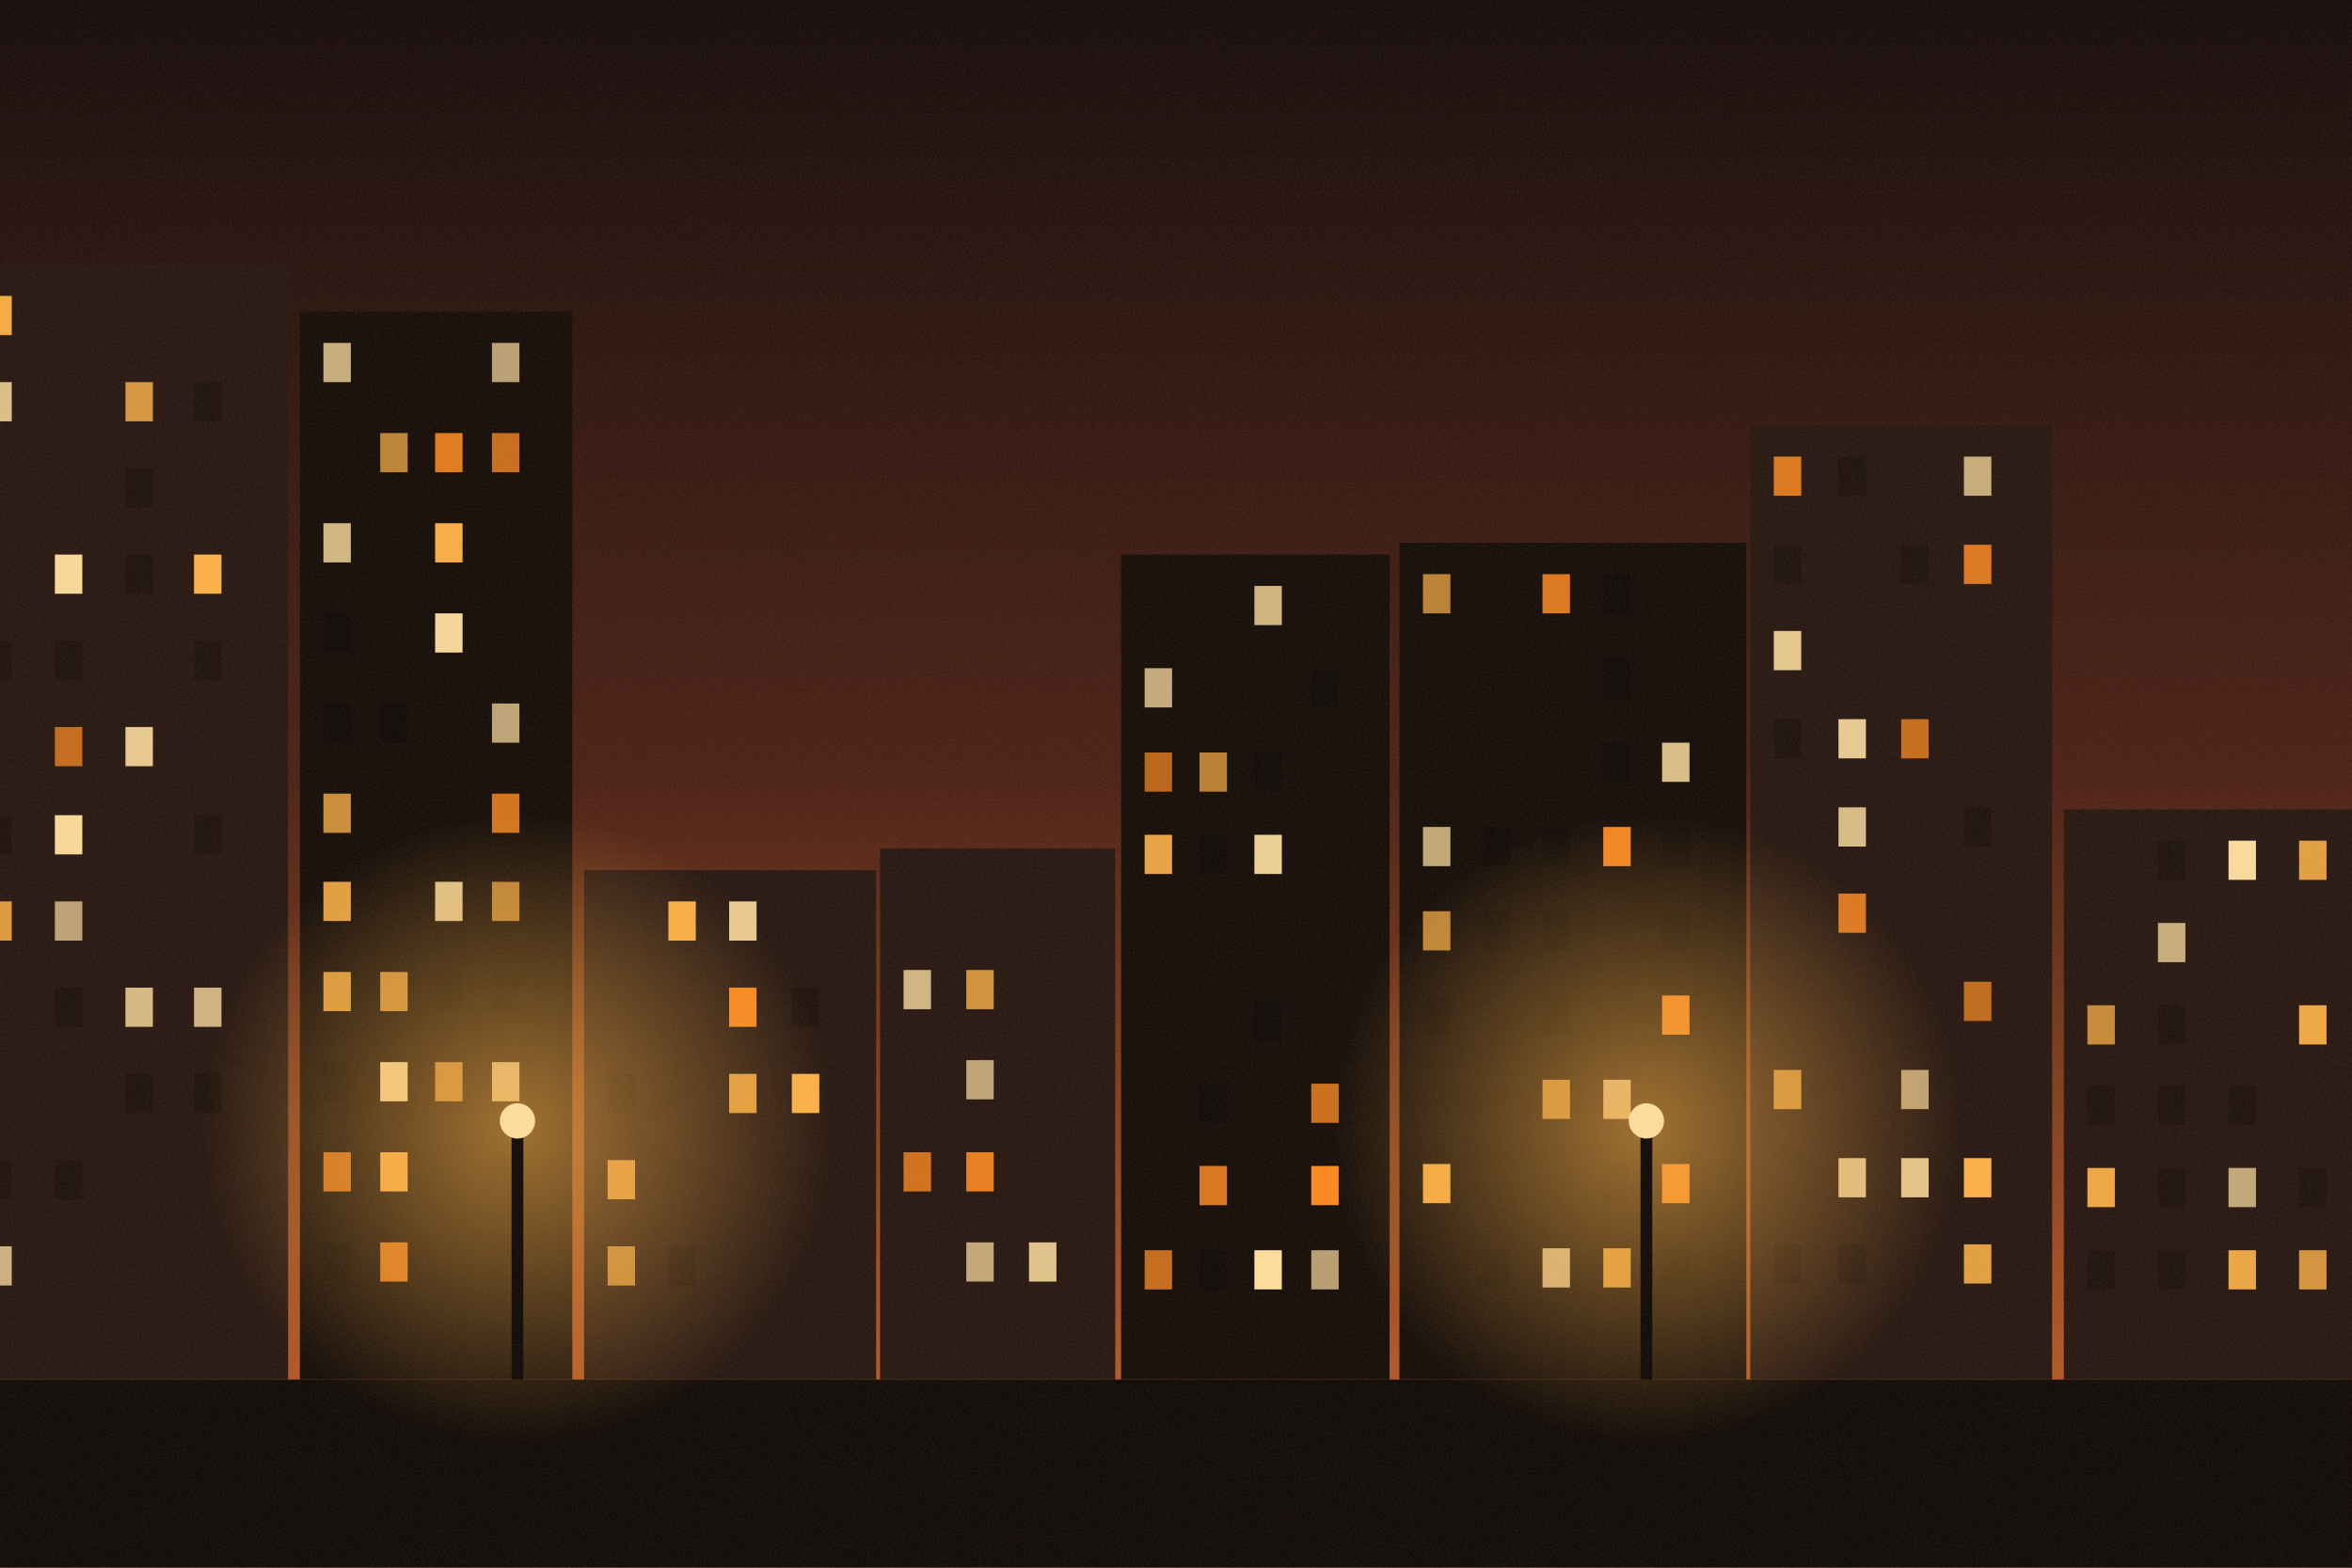
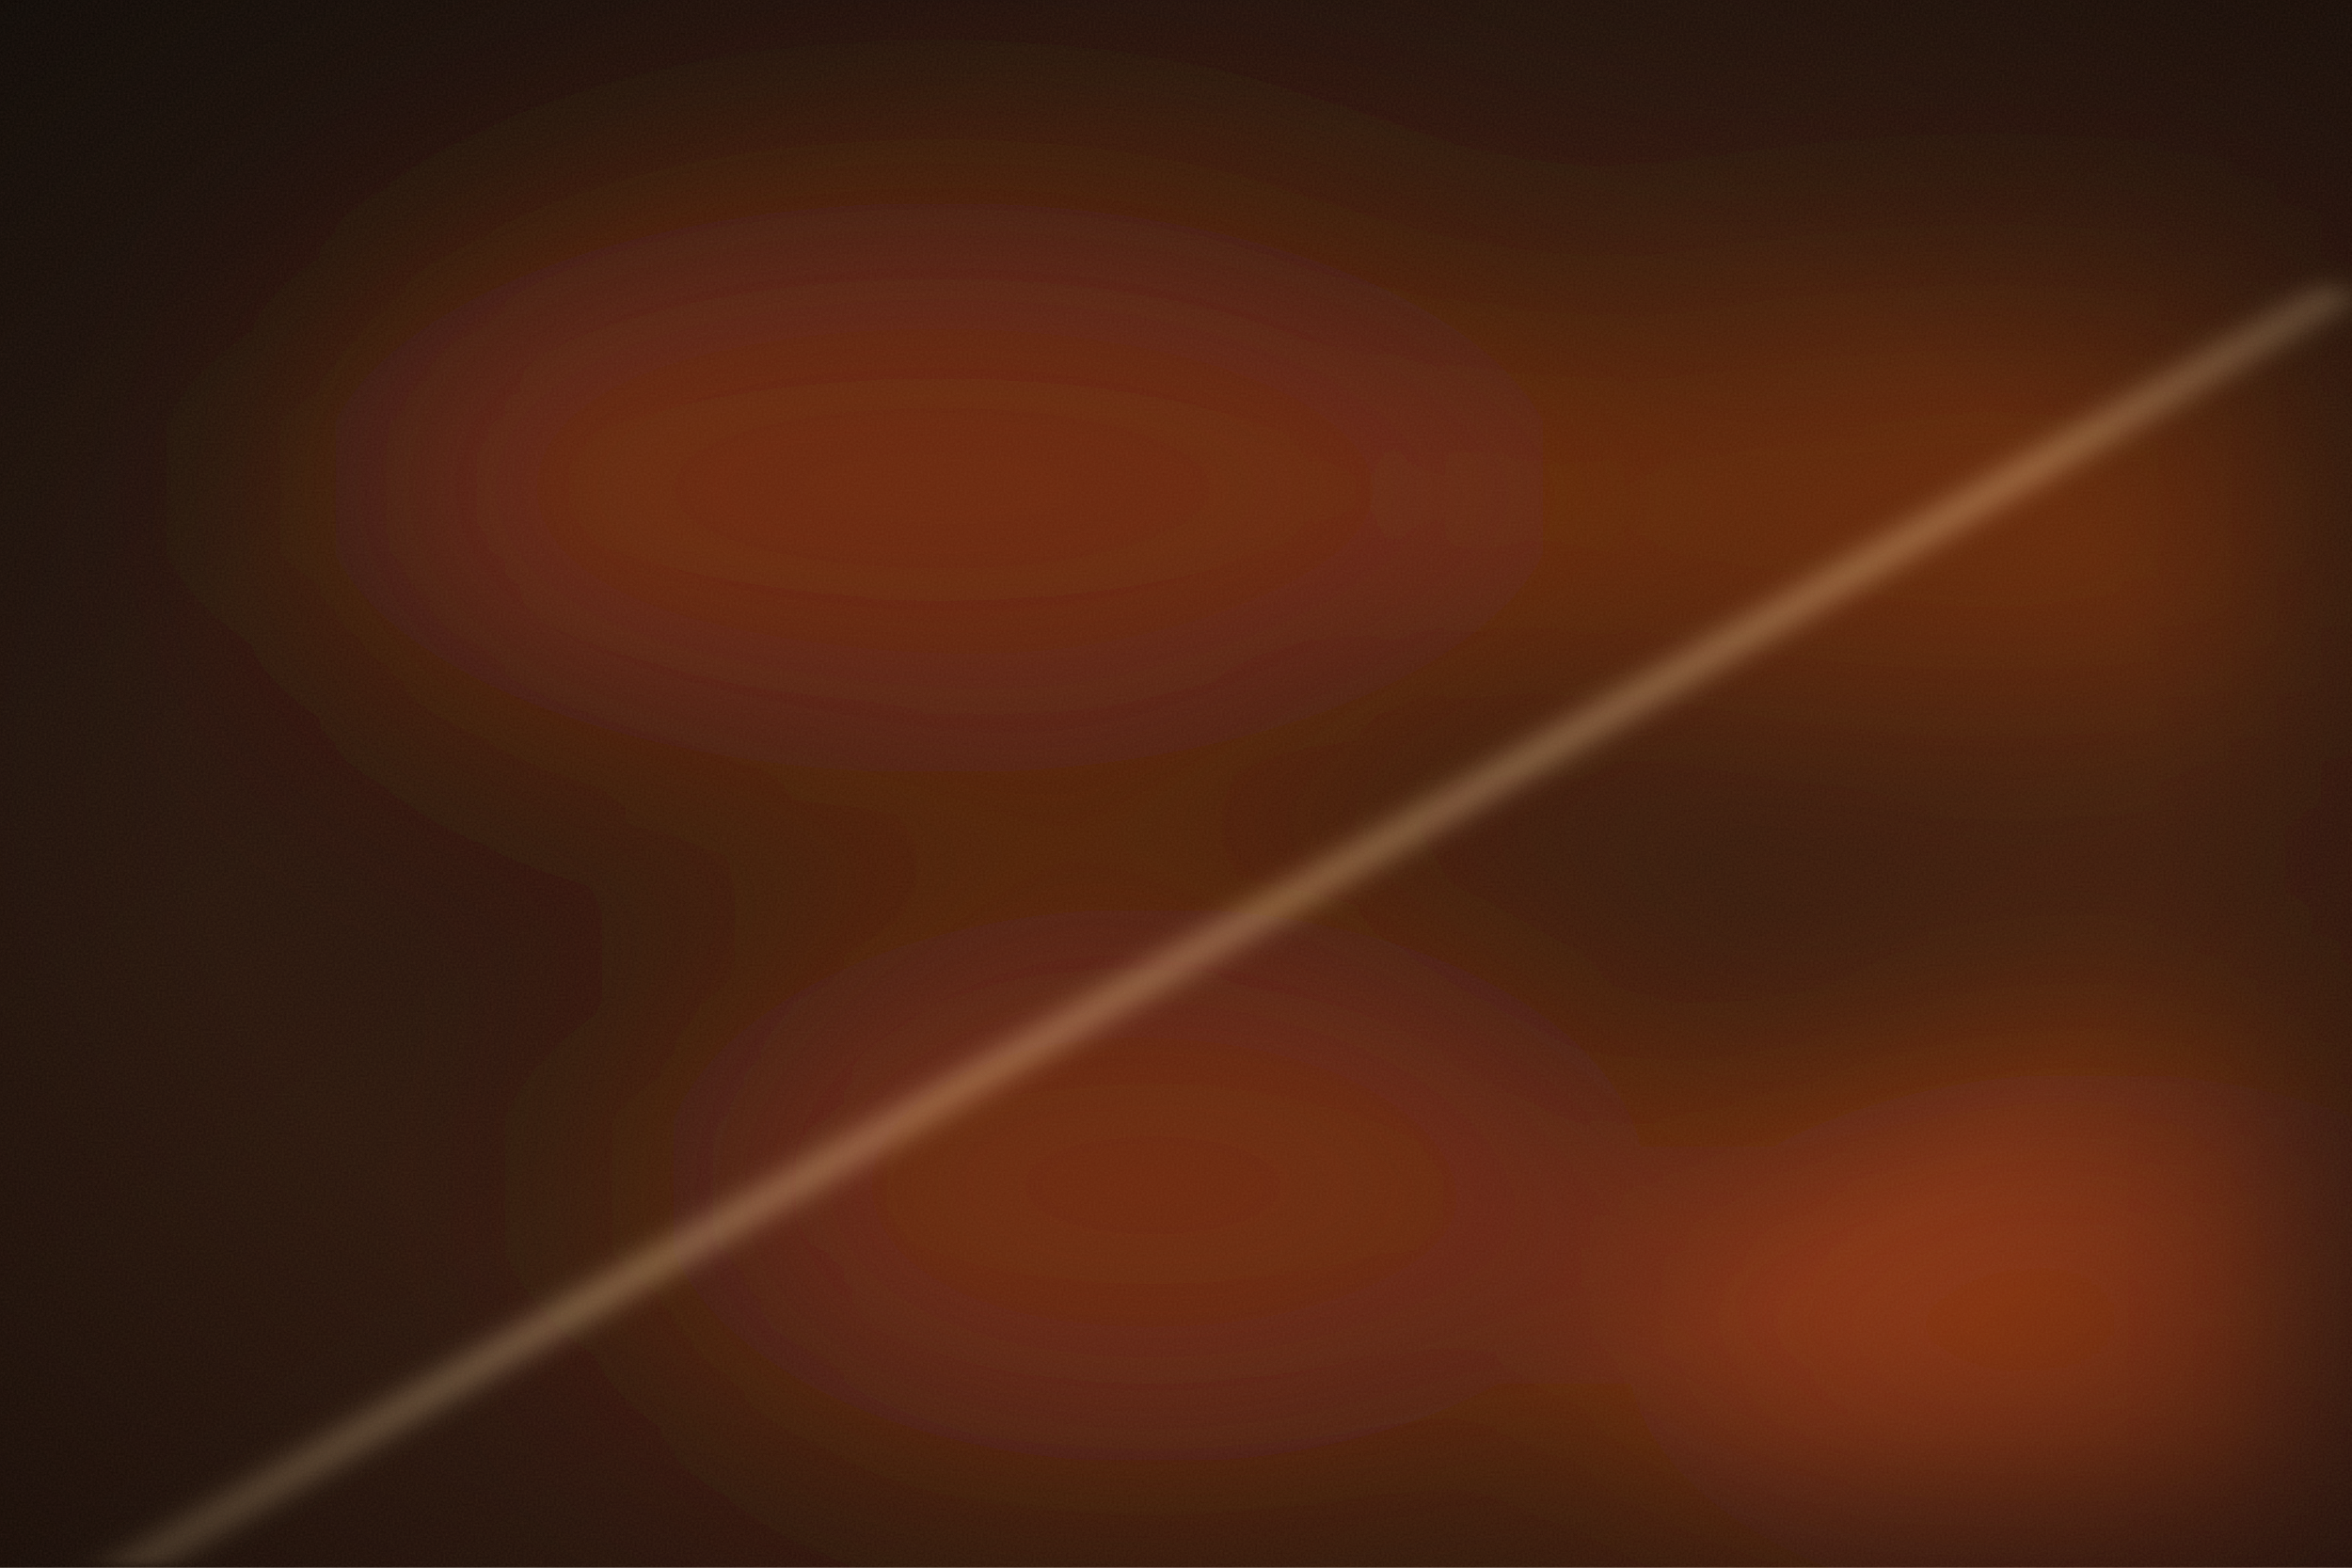
<svg xmlns="http://www.w3.org/2000/svg" viewBox="0 0 1200 800" width="1200" height="800">
  <defs>
-     <linearGradient id="sky" x1="0" y1="0" x2="0" y2="1">
-       <stop offset="0.00" stop-color="#12090a" />
-       <stop offset="0.50" stop-color="#4a1f14" />
-       <stop offset="1.00" stop-color="#d4692a" />
+     <linearGradient id="bg" x1="0" y1="0" x2="1" y2="1">
+       <stop offset="0" stop-color="#1a0f09" />
+       <stop offset="1" stop-color="#3a1a0c" />
    </linearGradient>
-     <radialGradient id="gl">
-       <stop offset="0" stop-color="#ffb347" stop-opacity="0.6" />
-       <stop offset="1" stop-color="#ffb347" stop-opacity="0" />
+     <filter id="b" x="-30%" y="-30%" width="160%" height="160%">
+       <feGaussianBlur stdDeviation="72" />
+     </filter>
+     <filter id="s" x="-10%" y="-100%" width="120%" height="300%">
+       <feGaussianBlur stdDeviation="10" />
+     </filter>
+     <radialGradient id="v" cx="50%" cy="50%" r="75%">
+       <stop offset=".55" stop-color="#000" stop-opacity="0" />
+       <stop offset="1" stop-color="#000" stop-opacity=".6" />
    </radialGradient>
    <filter id="g" x="0" y="0" width="100%" height="100%">
-       <feTurbulence type="fractalNoise" baseFrequency="0.9" numOctaves="2" seed="3" />
-       <feColorMatrix values="0 0 0 0 0.5  0 0 0 0 0.35  0 0 0 0 0.2  0 0 0 0.55 0" />
+       <feTurbulence type="fractalNoise" baseFrequency="0.85" numOctaves="2" seed="4" />
+       <feColorMatrix values="0 0 0 0 0.6  0 0 0 0 0.4  0 0 0 0 0.25  0 0 0 0.5 0" />
    </filter>
  </defs>
-   <rect width="1200" height="800" fill="url(#sky)" />
-   <rect x="-20" y="135" width="167" height="569" fill="#241510" />
-   <rect x="-8" y="151" width="14" height="20" fill="#ffb347" opacity="0.96" />
-   <rect x="-8" y="195" width="14" height="20" fill="#ffe0a0" opacity="0.84" />
-   <rect x="-8" y="327" width="14" height="20" fill="#000" opacity=".25" />
-   <rect x="-8" y="416" width="14" height="20" fill="#000" opacity=".25" />
-   <rect x="-8" y="460" width="14" height="20" fill="#ffb347" opacity="0.85" />
-   <rect x="-8" y="592" width="14" height="20" fill="#000" opacity=".25" />
-   <rect x="-8" y="636" width="14" height="20" fill="#ffe0a0" opacity="0.77" />
-   <rect x="28" y="283" width="14" height="20" fill="#ffe0a0" opacity="0.97" />
-   <rect x="28" y="327" width="14" height="20" fill="#000" opacity=".25" />
-   <rect x="28" y="371" width="14" height="20" fill="#ff8a1f" opacity="0.74" />
-   <rect x="28" y="416" width="14" height="20" fill="#ffe0a0" opacity="0.97" />
-   <rect x="28" y="460" width="14" height="20" fill="#ffe0a0" opacity="0.70" />
-   <rect x="28" y="504" width="14" height="20" fill="#000" opacity=".25" />
-   <rect x="28" y="592" width="14" height="20" fill="#000" opacity=".25" />
-   <rect x="64" y="195" width="14" height="20" fill="#ffb347" opacity="0.82" />
-   <rect x="64" y="239" width="14" height="20" fill="#000" opacity=".25" />
-   <rect x="64" y="283" width="14" height="20" fill="#000" opacity=".25" />
-   <rect x="64" y="371" width="14" height="20" fill="#ffe0a0" opacity="0.90" />
-   <rect x="64" y="504" width="14" height="20" fill="#ffe0a0" opacity="0.82" />
-   <rect x="64" y="548" width="14" height="20" fill="#000" opacity=".25" />
-   <rect x="99" y="195" width="14" height="20" fill="#000" opacity=".25" />
-   <rect x="99" y="283" width="14" height="20" fill="#ffb347" opacity="1.00" />
-   <rect x="99" y="327" width="14" height="20" fill="#000" opacity=".25" />
-   <rect x="99" y="416" width="14" height="20" fill="#000" opacity=".25" />
-   <rect x="99" y="504" width="14" height="20" fill="#ffe0a0" opacity="0.79" />
-   <rect x="99" y="548" width="14" height="20" fill="#000" opacity=".25" />
-   <rect x="153" y="159" width="139" height="545" fill="#120a07" />
-   <rect x="165" y="175" width="14" height="20" fill="#ffe0a0" opacity="0.77" />
-   <rect x="165" y="267" width="14" height="20" fill="#ffe0a0" opacity="0.81" />
-   <rect x="165" y="313" width="14" height="20" fill="#000" opacity=".25" />
-   <rect x="165" y="359" width="14" height="20" fill="#000" opacity=".25" />
-   <rect x="165" y="405" width="14" height="20" fill="#ffb347" opacity="0.78" />
-   <rect x="165" y="450" width="14" height="20" fill="#ffb347" opacity="0.88" />
-   <rect x="165" y="496" width="14" height="20" fill="#ffb347" opacity="0.84" />
-   <rect x="165" y="542" width="14" height="20" fill="#000" opacity=".25" />
-   <rect x="165" y="588" width="14" height="20" fill="#ff8a1f" opacity="0.79" />
-   <rect x="165" y="634" width="14" height="20" fill="#000" opacity=".25" />
-   <rect x="194" y="221" width="14" height="20" fill="#ffb347" opacity="0.72" />
-   <rect x="194" y="359" width="14" height="20" fill="#000" opacity=".25" />
-   <rect x="194" y="496" width="14" height="20" fill="#ffb347" opacity="0.78" />
-   <rect x="194" y="542" width="14" height="20" fill="#ffe0a0" opacity="0.95" />
-   <rect x="194" y="588" width="14" height="20" fill="#ffb347" opacity="0.96" />
-   <rect x="194" y="634" width="14" height="20" fill="#ff8a1f" opacity="0.84" />
-   <rect x="222" y="221" width="14" height="20" fill="#ff8a1f" opacity="0.88" />
-   <rect x="222" y="267" width="14" height="20" fill="#ffb347" opacity="0.98" />
-   <rect x="222" y="313" width="14" height="20" fill="#ffe0a0" opacity="0.97" />
-   <rect x="222" y="450" width="14" height="20" fill="#ffe0a0" opacity="0.87" />
-   <rect x="222" y="496" width="14" height="20" fill="#000" opacity=".25" />
-   <rect x="222" y="542" width="14" height="20" fill="#ffb347" opacity="0.73" />
-   <rect x="251" y="175" width="14" height="20" fill="#ffe0a0" opacity="0.71" />
-   <rect x="251" y="221" width="14" height="20" fill="#ff8a1f" opacity="0.77" />
-   <rect x="251" y="359" width="14" height="20" fill="#ffe0a0" opacity="0.73" />
-   <rect x="251" y="405" width="14" height="20" fill="#ff8a1f" opacity="0.82" />
-   <rect x="251" y="450" width="14" height="20" fill="#ffb347" opacity="0.71" />
-   <rect x="251" y="496" width="14" height="20" fill="#000" opacity=".25" />
-   <rect x="251" y="542" width="14" height="20" fill="#ffe0a0" opacity="0.84" />
-   <rect x="251" y="588" width="14" height="20" fill="#000" opacity=".25" />
-   <rect x="298" y="444" width="149" height="260" fill="#241510" />
-   <rect x="310" y="548" width="14" height="20" fill="#000" opacity=".25" />
-   <rect x="310" y="592" width="14" height="20" fill="#ffb347" opacity="0.84" />
-   <rect x="310" y="636" width="14" height="20" fill="#ffb347" opacity="0.73" />
-   <rect x="341" y="460" width="14" height="20" fill="#ffb347" opacity="0.98" />
-   <rect x="341" y="636" width="14" height="20" fill="#000" opacity=".25" />
-   <rect x="372" y="460" width="14" height="20" fill="#ffe0a0" opacity="0.90" />
-   <rect x="372" y="504" width="14" height="20" fill="#ff8a1f" opacity="0.98" />
-   <rect x="372" y="548" width="14" height="20" fill="#ffb347" opacity="0.86" />
-   <rect x="404" y="504" width="14" height="20" fill="#000" opacity=".25" />
-   <rect x="404" y="548" width="14" height="20" fill="#ffb347" opacity="0.99" />
-   <rect x="449" y="433" width="120" height="271" fill="#241510" />
-   <rect x="461" y="495" width="14" height="20" fill="#ffe0a0" opacity="0.80" />
-   <rect x="461" y="588" width="14" height="20" fill="#ff8a1f" opacity="0.79" />
-   <rect x="493" y="495" width="14" height="20" fill="#ffb347" opacity="0.80" />
-   <rect x="493" y="541" width="14" height="20" fill="#ffe0a0" opacity="0.71" />
-   <rect x="493" y="588" width="14" height="20" fill="#ff8a1f" opacity="0.90" />
-   <rect x="493" y="634" width="14" height="20" fill="#ffe0a0" opacity="0.73" />
-   <rect x="525" y="634" width="14" height="20" fill="#ffe0a0" opacity="0.87" />
-   <rect x="572" y="283" width="137" height="421" fill="#120a07" />
-   <rect x="584" y="341" width="14" height="20" fill="#ffe0a0" opacity="0.76" />
-   <rect x="584" y="384" width="14" height="20" fill="#ff8a1f" opacity="0.71" />
-   <rect x="584" y="426" width="14" height="20" fill="#ffb347" opacity="0.91" />
-   <rect x="584" y="638" width="14" height="20" fill="#ff8a1f" opacity="0.76" />
-   <rect x="612" y="384" width="14" height="20" fill="#ffb347" opacity="0.70" />
-   <rect x="612" y="426" width="14" height="20" fill="#000" opacity=".25" />
-   <rect x="612" y="553" width="14" height="20" fill="#000" opacity=".25" />
-   <rect x="612" y="595" width="14" height="20" fill="#ff8a1f" opacity="0.84" />
-   <rect x="612" y="638" width="14" height="20" fill="#000" opacity=".25" />
-   <rect x="640" y="299" width="14" height="20" fill="#ffe0a0" opacity="0.80" />
-   <rect x="640" y="384" width="14" height="20" fill="#000" opacity=".25" />
-   <rect x="640" y="426" width="14" height="20" fill="#ffe0a0" opacity="0.93" />
-   <rect x="640" y="511" width="14" height="20" fill="#000" opacity=".25" />
-   <rect x="640" y="638" width="14" height="20" fill="#ffe0a0" opacity="1.00" />
-   <rect x="669" y="341" width="14" height="20" fill="#000" opacity=".25" />
-   <rect x="669" y="553" width="14" height="20" fill="#ff8a1f" opacity="0.78" />
-   <rect x="669" y="595" width="14" height="20" fill="#ff8a1f" opacity="0.99" />
-   <rect x="669" y="638" width="14" height="20" fill="#ffe0a0" opacity="0.70" />
-   <rect x="714" y="277" width="177" height="427" fill="#120a07" />
-   <rect x="726" y="293" width="14" height="20" fill="#ffb347" opacity="0.71" />
-   <rect x="726" y="422" width="14" height="20" fill="#ffe0a0" opacity="0.74" />
-   <rect x="726" y="465" width="14" height="20" fill="#ffb347" opacity="0.72" />
-   <rect x="726" y="508" width="14" height="20" fill="#000" opacity=".25" />
-   <rect x="726" y="594" width="14" height="20" fill="#ffb347" opacity="0.96" />
-   <rect x="757" y="422" width="14" height="20" fill="#000" opacity=".25" />
-   <rect x="757" y="465" width="14" height="20" fill="#000" opacity=".25" />
-   <rect x="757" y="637" width="14" height="20" fill="#000" opacity=".25" />
-   <rect x="787" y="293" width="14" height="20" fill="#ff8a1f" opacity="0.86" />
-   <rect x="787" y="422" width="14" height="20" fill="#000" opacity=".25" />
-   <rect x="787" y="465" width="14" height="20" fill="#000" opacity=".25" />
-   <rect x="787" y="508" width="14" height="20" fill="#000" opacity=".25" />
-   <rect x="787" y="551" width="14" height="20" fill="#ffb347" opacity="0.75" />
-   <rect x="787" y="637" width="14" height="20" fill="#ffe0a0" opacity="0.80" />
-   <rect x="818" y="293" width="14" height="20" fill="#000" opacity=".25" />
-   <rect x="818" y="336" width="14" height="20" fill="#000" opacity=".25" />
-   <rect x="818" y="379" width="14" height="20" fill="#000" opacity=".25" />
-   <rect x="818" y="422" width="14" height="20" fill="#ff8a1f" opacity="0.95" />
-   <rect x="818" y="551" width="14" height="20" fill="#ffe0a0" opacity="0.82" />
-   <rect x="818" y="594" width="14" height="20" fill="#000" opacity=".25" />
-   <rect x="818" y="637" width="14" height="20" fill="#ffb347" opacity="0.85" />
-   <rect x="848" y="379" width="14" height="20" fill="#ffe0a0" opacity="0.85" />
-   <rect x="848" y="422" width="14" height="20" fill="#000" opacity=".25" />
-   <rect x="848" y="465" width="14" height="20" fill="#000" opacity=".25" />
-   <rect x="848" y="508" width="14" height="20" fill="#ff8a1f" opacity="0.94" />
-   <rect x="848" y="594" width="14" height="20" fill="#ff8a1f" opacity="0.95" />
-   <rect x="848" y="637" width="14" height="20" fill="#000" opacity=".25" />
-   <rect x="893" y="217" width="154" height="487" fill="#241510" />
-   <rect x="905" y="233" width="14" height="20" fill="#ff8a1f" opacity="0.85" />
-   <rect x="905" y="278" width="14" height="20" fill="#000" opacity=".25" />
-   <rect x="905" y="322" width="14" height="20" fill="#ffe0a0" opacity="0.89" />
-   <rect x="905" y="367" width="14" height="20" fill="#000" opacity=".25" />
-   <rect x="905" y="546" width="14" height="20" fill="#ffb347" opacity="0.77" />
-   <rect x="905" y="635" width="14" height="20" fill="#000" opacity=".25" />
-   <rect x="938" y="233" width="14" height="20" fill="#000" opacity=".25" />
-   <rect x="938" y="367" width="14" height="20" fill="#ffe0a0" opacity="0.90" />
-   <rect x="938" y="412" width="14" height="20" fill="#ffe0a0" opacity="0.83" />
-   <rect x="938" y="456" width="14" height="20" fill="#ff8a1f" opacity="0.84" />
-   <rect x="938" y="591" width="14" height="20" fill="#ffe0a0" opacity="0.85" />
-   <rect x="938" y="635" width="14" height="20" fill="#000" opacity=".25" />
-   <rect x="970" y="278" width="14" height="20" fill="#000" opacity=".25" />
-   <rect x="970" y="367" width="14" height="20" fill="#ff8a1f" opacity="0.75" />
-   <rect x="970" y="546" width="14" height="20" fill="#ffe0a0" opacity="0.70" />
-   <rect x="970" y="591" width="14" height="20" fill="#ffe0a0" opacity="0.88" />
-   <rect x="1002" y="233" width="14" height="20" fill="#ffe0a0" opacity="0.75" />
-   <rect x="1002" y="278" width="14" height="20" fill="#ff8a1f" opacity="0.85" />
-   <rect x="1002" y="412" width="14" height="20" fill="#000" opacity=".25" />
-   <rect x="1002" y="501" width="14" height="20" fill="#ff8a1f" opacity="0.72" />
-   <rect x="1002" y="591" width="14" height="20" fill="#ffb347" opacity="0.99" />
-   <rect x="1002" y="635" width="14" height="20" fill="#ffb347" opacity="0.88" />
-   <rect x="1053" y="413" width="168" height="291" fill="#241510" />
-   <rect x="1065" y="513" width="14" height="20" fill="#ffb347" opacity="0.75" />
-   <rect x="1065" y="554" width="14" height="20" fill="#000" opacity=".25" />
-   <rect x="1065" y="596" width="14" height="20" fill="#ffb347" opacity="0.93" />
-   <rect x="1065" y="638" width="14" height="20" fill="#000" opacity=".25" />
-   <rect x="1101" y="429" width="14" height="20" fill="#000" opacity=".25" />
-   <rect x="1101" y="471" width="14" height="20" fill="#ffe0a0" opacity="0.75" />
-   <rect x="1101" y="513" width="14" height="20" fill="#000" opacity=".25" />
-   <rect x="1101" y="554" width="14" height="20" fill="#000" opacity=".25" />
-   <rect x="1101" y="596" width="14" height="20" fill="#000" opacity=".25" />
-   <rect x="1101" y="638" width="14" height="20" fill="#000" opacity=".25" />
-   <rect x="1137" y="429" width="14" height="20" fill="#ffe0a0" opacity="0.99" />
-   <rect x="1137" y="554" width="14" height="20" fill="#000" opacity=".25" />
-   <rect x="1137" y="596" width="14" height="20" fill="#ffe0a0" opacity="0.73" />
-   <rect x="1137" y="638" width="14" height="20" fill="#ffb347" opacity="0.92" />
-   <rect x="1173" y="429" width="14" height="20" fill="#ffb347" opacity="0.88" />
-   <rect x="1173" y="513" width="14" height="20" fill="#ffb347" opacity="0.94" />
-   <rect x="1173" y="596" width="14" height="20" fill="#000" opacity=".25" />
-   <rect x="1173" y="638" width="14" height="20" fill="#ffb347" opacity="0.81" />
-   <rect y="704" width="1200" height="96" fill="#0d0705" />
-   <circle cx="264" cy="576" r="160" fill="url(#gl)" />
-   <rect x="261" y="576" width="6" height="128" fill="#0d0705" />
-   <circle cx="264" cy="572" r="9" fill="#ffe0a0" />
-   <circle cx="840" cy="576" r="160" fill="url(#gl)" />
-   <rect x="837" y="576" width="6" height="128" fill="#0d0705" />
-   <circle cx="840" cy="572" r="9" fill="#ffe0a0" />
-   <rect width="1200" height="800" filter="url(#g)" opacity=".22" />
+   <rect width="1200" height="800" fill="url(#bg)" />
+   <g filter="url(#b)">
+     <ellipse cx="588" cy="605" rx="251" ry="141" fill="#7a2a08" opacity="0.82" />
+     <ellipse cx="479" cy="249" rx="316" ry="145" fill="#7a2a08" opacity="0.83" />
+     <ellipse cx="1016" cy="260" rx="290" ry="101" fill="#b8400a" opacity="0.45" />
+     <ellipse cx="1069" cy="686" rx="239" ry="138" fill="#b8400a" opacity="0.75" />
+   </g>
+   <g transform="rotate(-30 600 486)" filter="url(#s)">
+     <rect x="-240" y="486" width="1680" height="10" fill="#ffd9a0" opacity=".55" />
+   </g>
+   <rect width="1200" height="800" fill="url(#v)" />
+   <rect width="1200" height="800" filter="url(#g)" opacity=".2" />
</svg>
